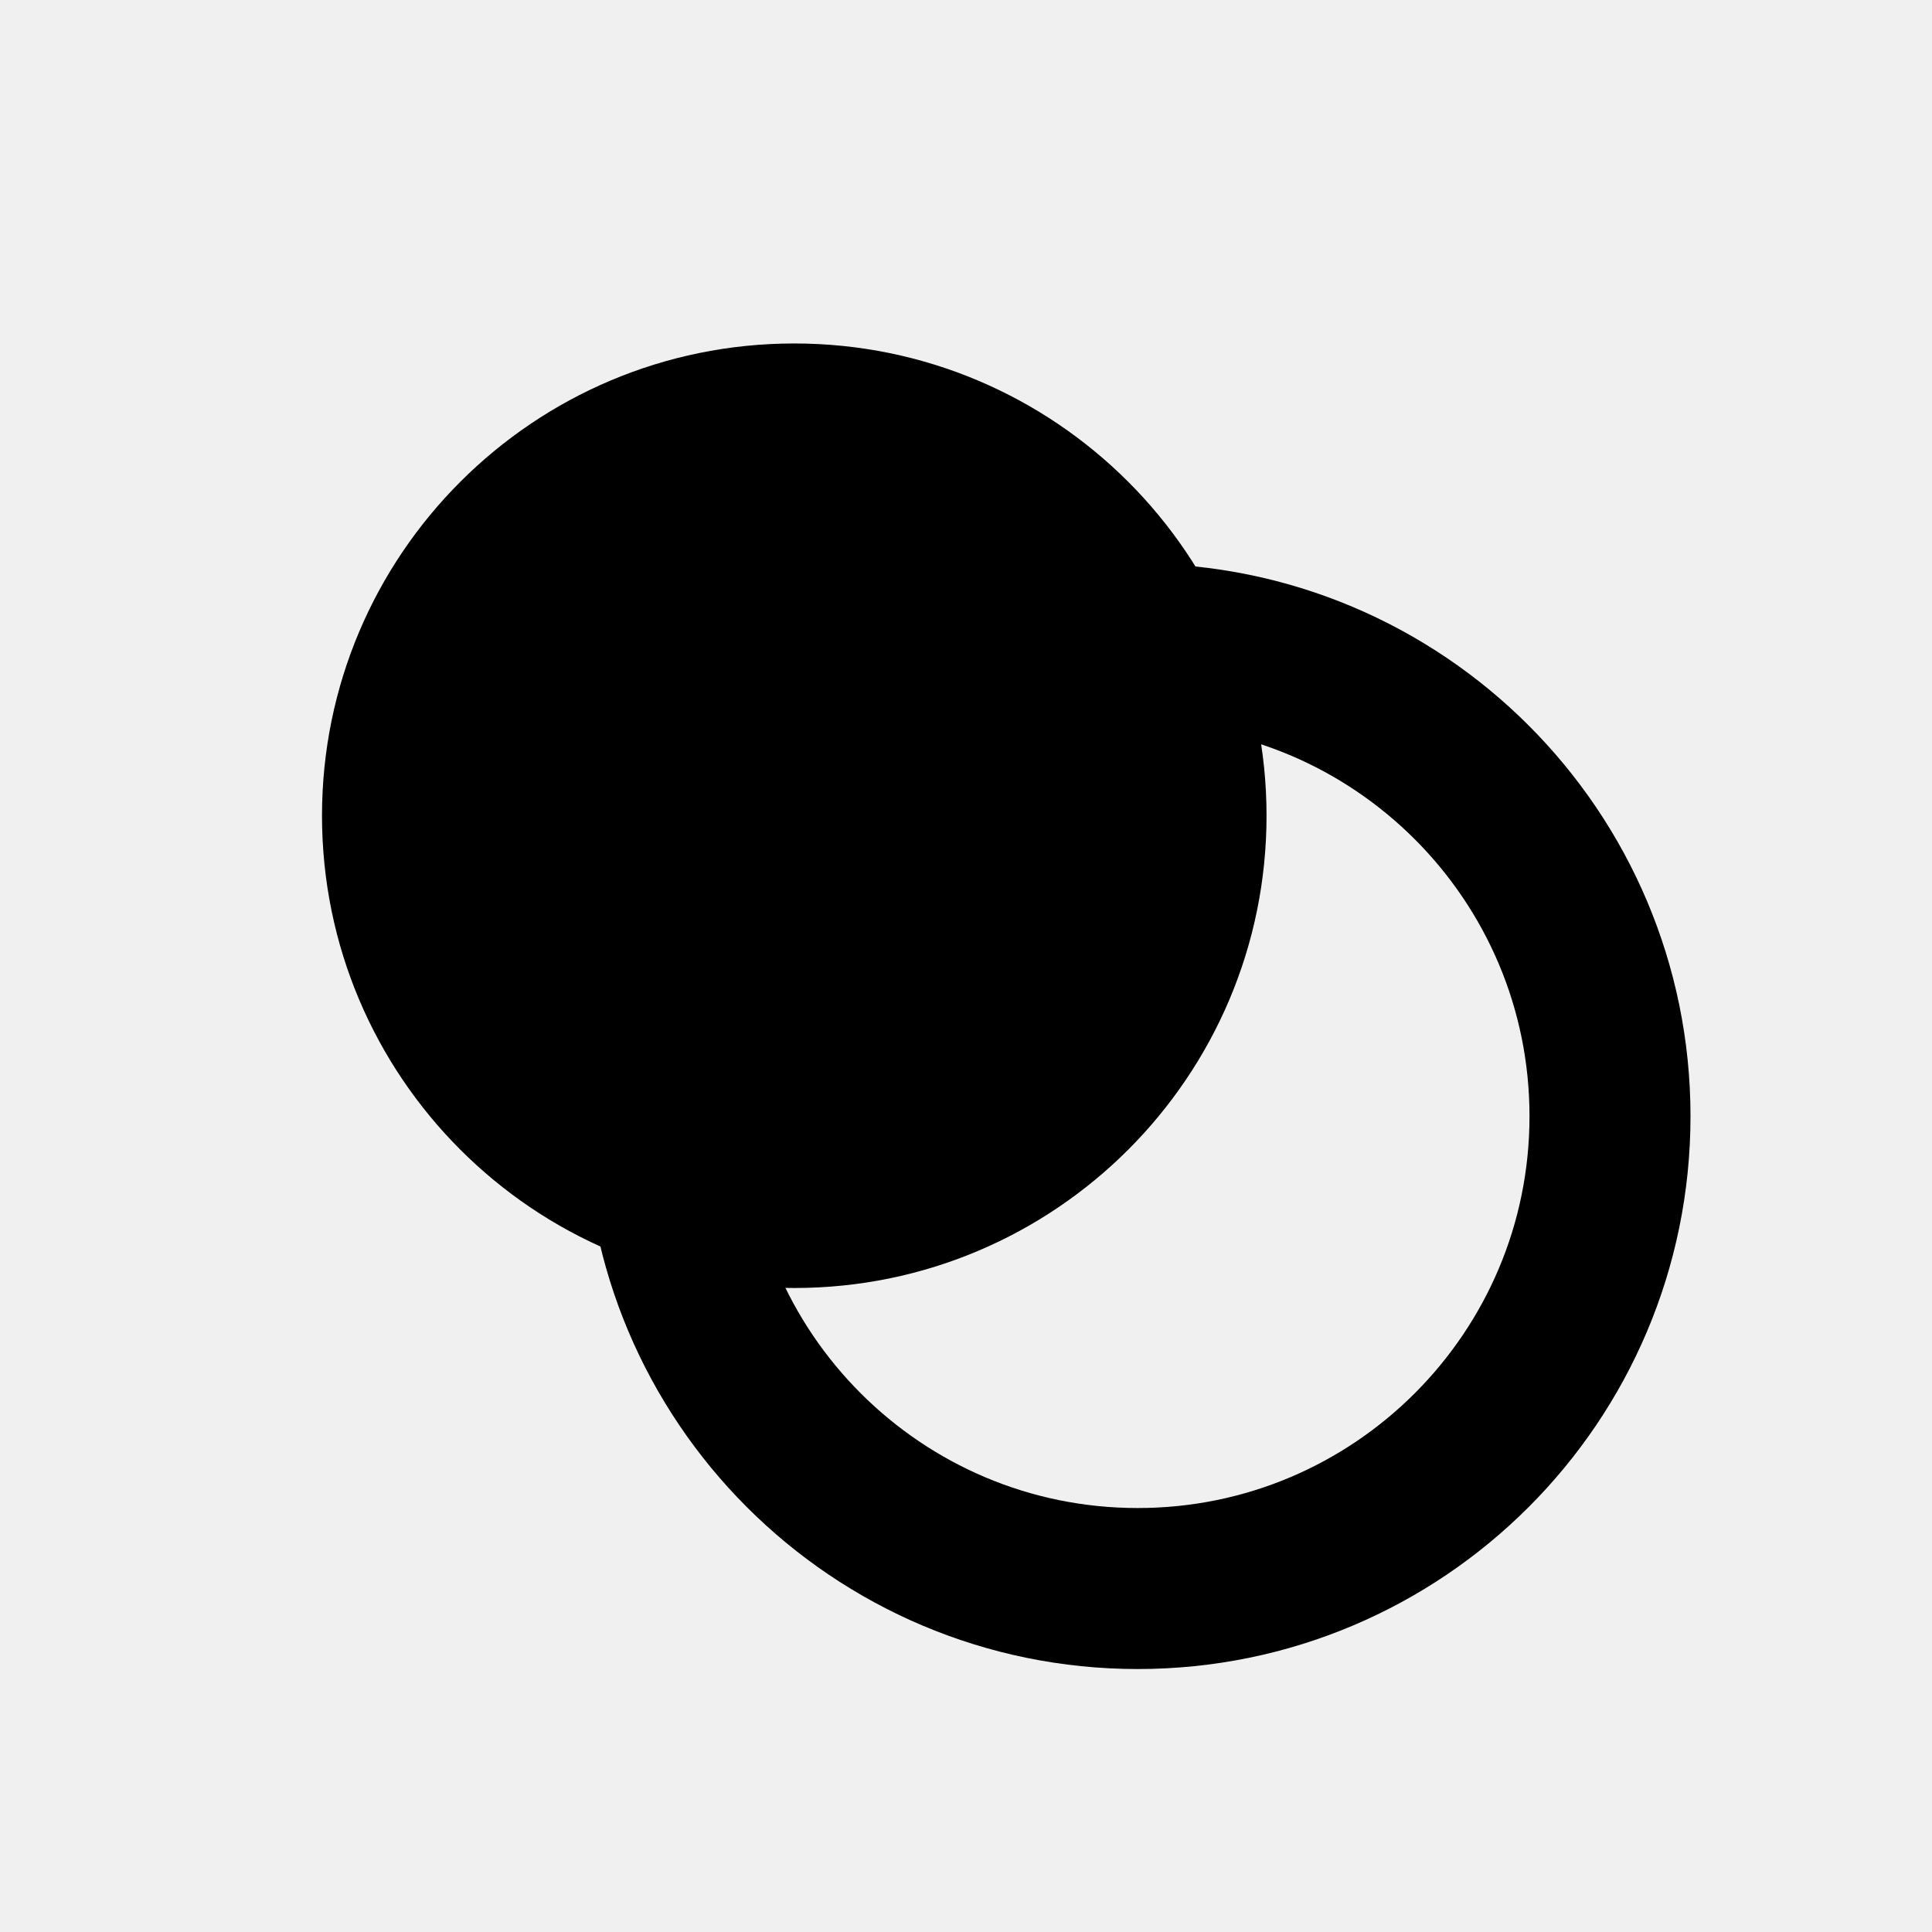
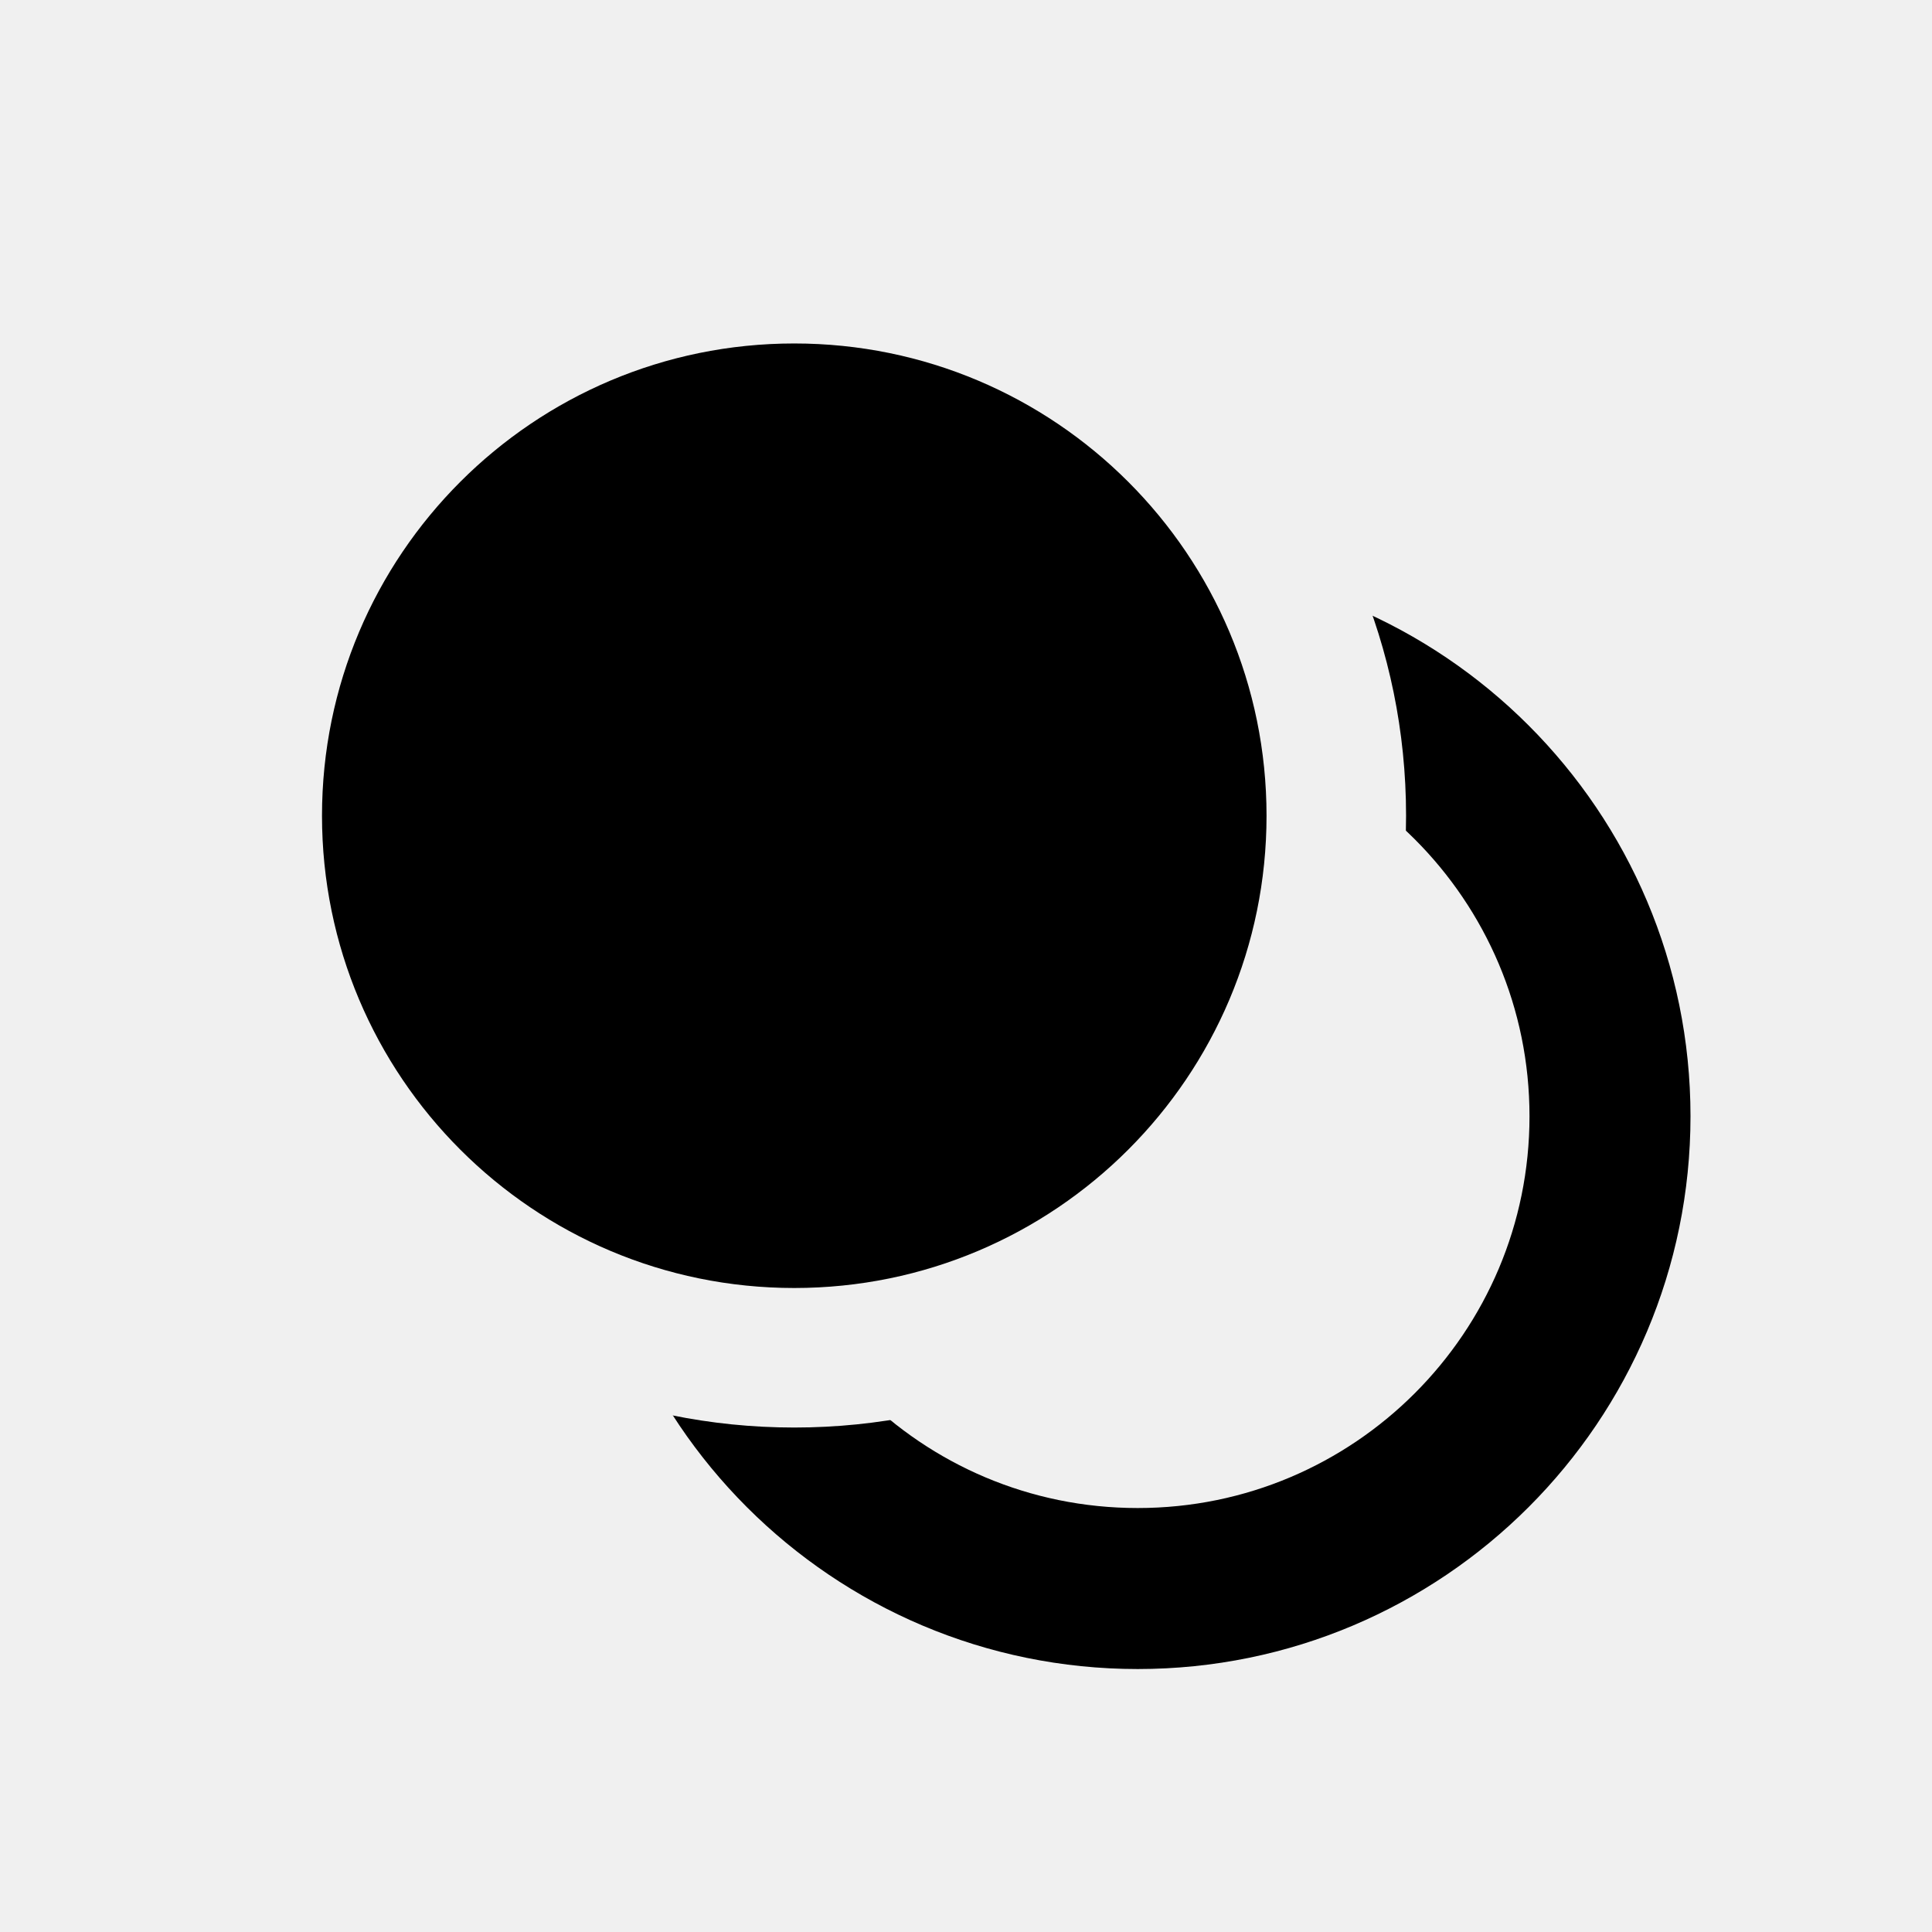
<svg xmlns="http://www.w3.org/2000/svg" viewBox="0 0 18 18" width="18" height="18" role="img" aria-label="Understudy">
-   <circle cx="10.6" cy="10.4" r="4.4" fill="none" stroke="#000" stroke-width="1.5" />
+   <defs>
+     <mask id="behind" maskUnits="userSpaceOnUse" x="0" y="0" width="18" height="18">
+       <rect width="18" height="18" fill="#fff" />
+       <circle cx="7.4" cy="7.6" r="5.7" fill="#000" />
+     </mask>
+   </defs>
+   <circle cx="10.6" cy="10.4" r="4.4" fill="none" stroke="#000" stroke-width="1.5" mask="url(#behind)" />
  <circle cx="7.4" cy="7.6" r="4.4" fill="#000" />
</svg>
